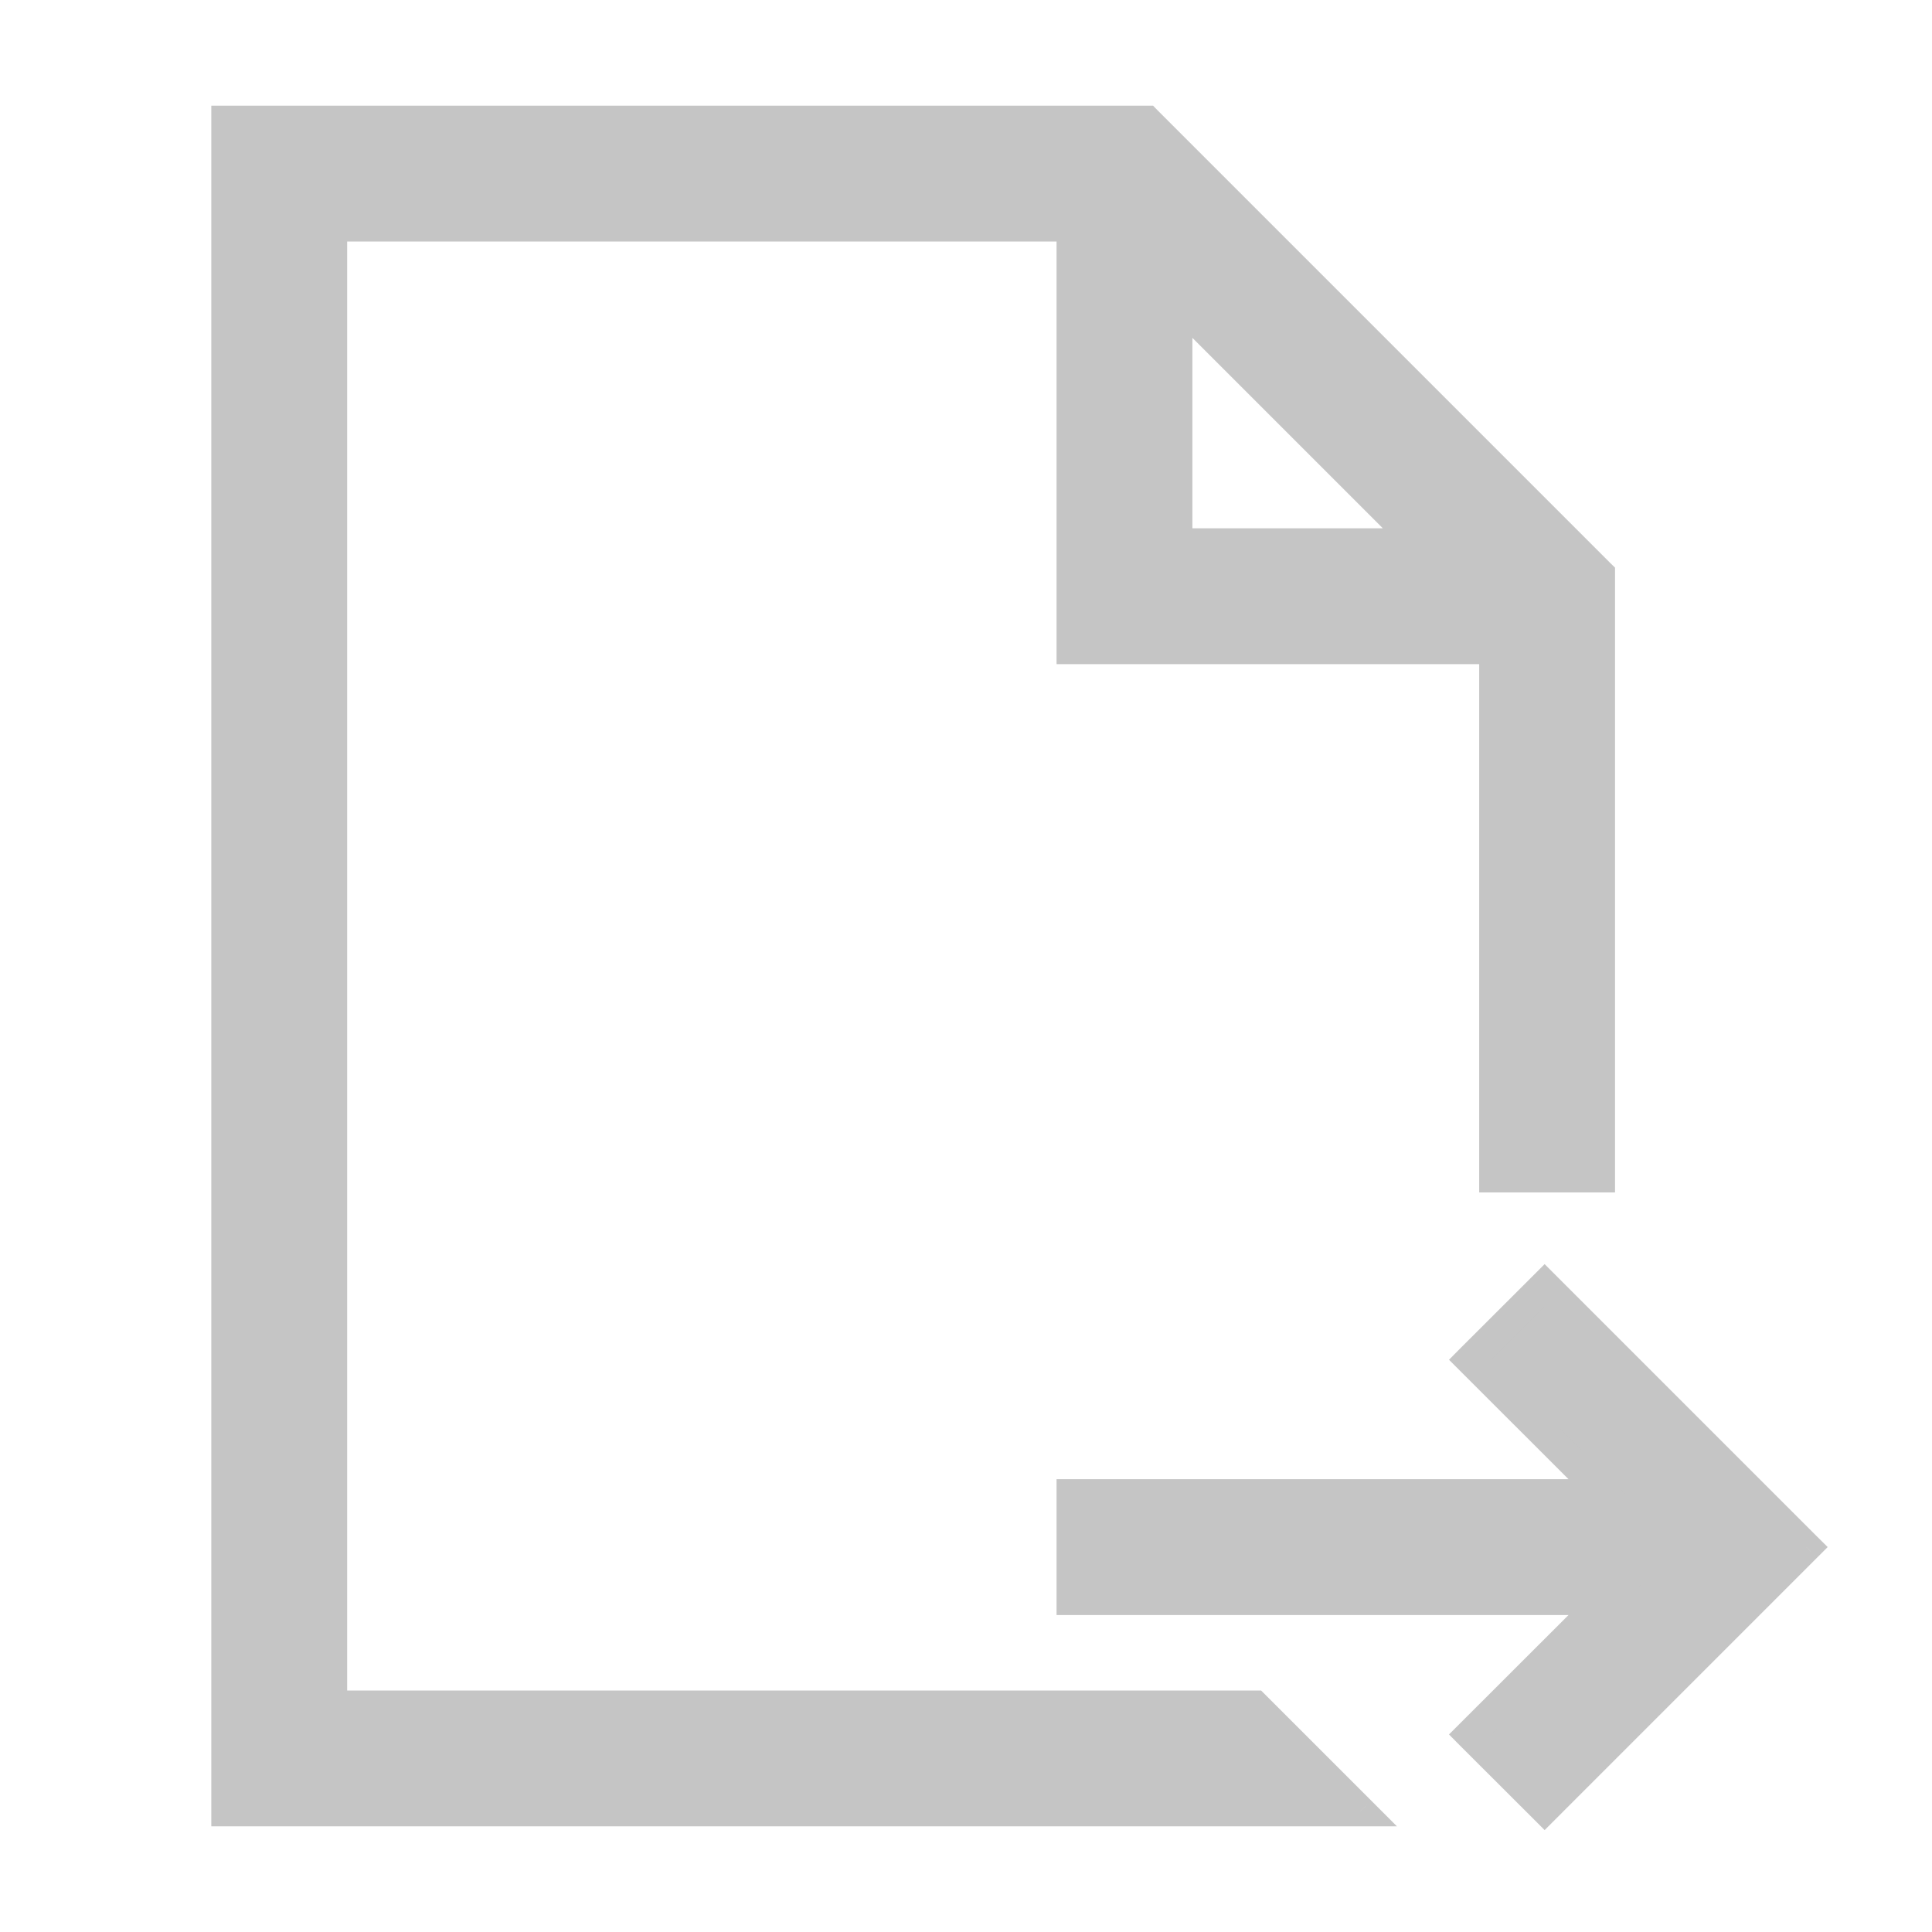
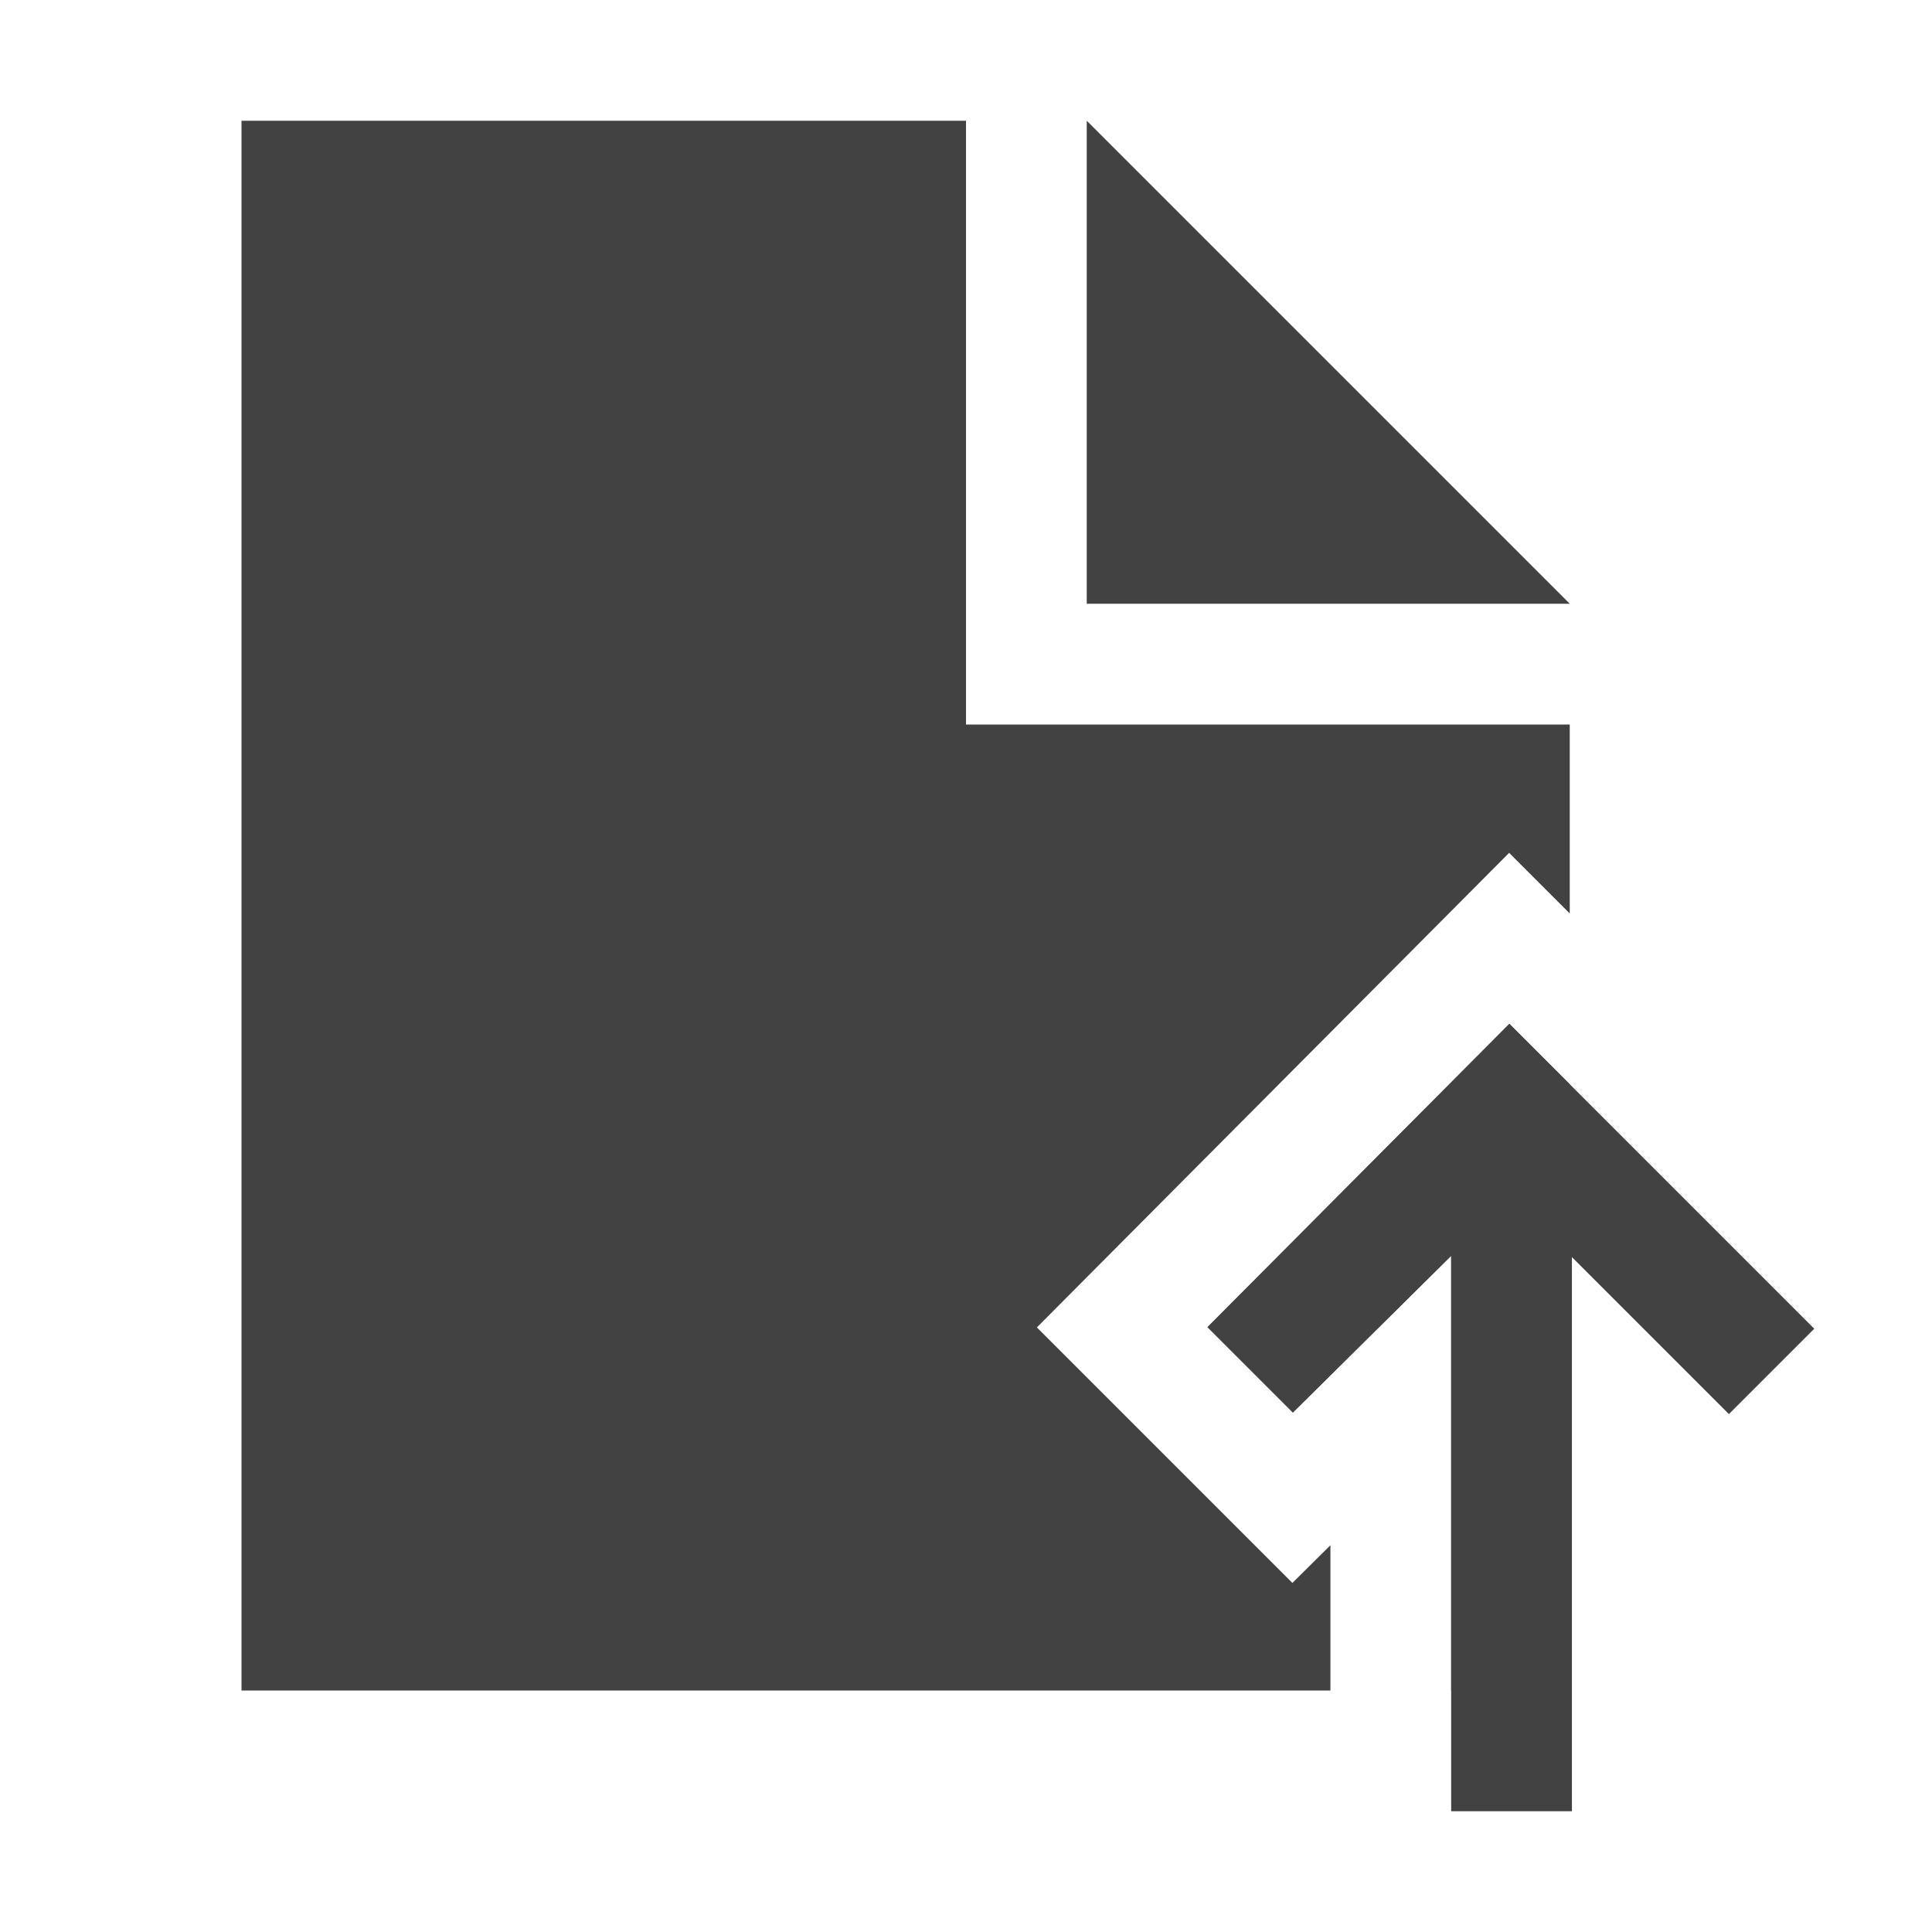
<svg xmlns="http://www.w3.org/2000/svg" width="16" height="16" viewBox="0 0 16 16" fill="none">
-   <path d="M14.959 12.812L12.792 14.979L12.177 14.364L13.291 13.25H8.875V12.375H13.291L12.177 11.261L12.792 10.646L14.959 12.812ZM10.393 14.125L11.268 15H1.875V1H9.497L13.25 4.753V9.75H12.375V5.375H8.875V1.875H2.75V14.125H10.393ZM9.75 4.5H11.753L9.75 2.497V4.5Z" fill="#C5C5C5" />
-   <path d="M14.959 12.812L15.047 12.901L15.136 12.812L15.047 12.724L14.959 12.812ZM12.792 14.979L12.704 15.068L12.792 15.156L12.88 15.068L12.792 14.979ZM12.177 14.364L12.088 14.276L12 14.364L12.088 14.453L12.177 14.364ZM13.291 13.25L13.379 13.338L13.593 13.125H13.291V13.25ZM8.875 13.25H8.75V13.375H8.875V13.25ZM8.875 12.375V12.25H8.75V12.375H8.875ZM13.291 12.375V12.5H13.593L13.379 12.287L13.291 12.375ZM12.177 11.261L12.088 11.172L12 11.261L12.088 11.349L12.177 11.261ZM12.792 10.646L12.88 10.557L12.792 10.469L12.704 10.557L12.792 10.646ZM10.393 14.125L10.481 14.037L10.444 14H10.393V14.125ZM11.268 15V15.125H11.569L11.356 14.912L11.268 15ZM1.875 15H1.75V15.125H1.875V15ZM1.875 1V0.875H1.75V1H1.875ZM9.497 1L9.585 0.912L9.549 0.875H9.497V1ZM13.25 4.753H13.375V4.701L13.338 4.665L13.25 4.753ZM13.25 9.75V9.875H13.375V9.75H13.25ZM12.375 9.75H12.25V9.875H12.375V9.75ZM12.375 5.375H12.5V5.25H12.375V5.375ZM8.875 5.375H8.75V5.5H8.875V5.375ZM8.875 1.875H9V1.75H8.875V1.875ZM2.75 1.875V1.75H2.625V1.875H2.75ZM2.75 14.125H2.625V14.25H2.75V14.125ZM9.75 4.5H9.625V4.625H9.75V4.5ZM11.753 4.5V4.625H12.055L11.841 4.412L11.753 4.5ZM9.75 2.497L9.838 2.409L9.625 2.195V2.497H9.75ZM14.871 12.724L12.704 14.891L12.88 15.068L15.047 12.901L14.871 12.724ZM12.88 14.891L12.265 14.276L12.088 14.453L12.704 15.068L12.88 14.891ZM12.265 14.453L13.379 13.338L13.203 13.162L12.088 14.276L12.265 14.453ZM13.291 13.125H8.875V13.375H13.291V13.125ZM9 13.25V12.375H8.75V13.25H9ZM8.875 12.5H13.291V12.25H8.875V12.5ZM13.379 12.287L12.265 11.172L12.088 11.349L13.203 12.463L13.379 12.287ZM12.265 11.349L12.88 10.734L12.704 10.557L12.088 11.172L12.265 11.349ZM12.704 10.734L14.871 12.901L15.047 12.724L12.88 10.557L12.704 10.734ZM10.304 14.213L11.179 15.088L11.356 14.912L10.481 14.037L10.304 14.213ZM11.268 14.875H1.875V15.125H11.268V14.875ZM2 15V1H1.75V15H2ZM1.875 1.125H9.497V0.875H1.875V1.125ZM9.409 1.088L13.162 4.841L13.338 4.665L9.585 0.912L9.409 1.088ZM13.125 4.753V9.75H13.375V4.753H13.125ZM13.25 9.625H12.375V9.875H13.25V9.625ZM12.5 9.75V5.375H12.25V9.75H12.5ZM12.375 5.25H8.875V5.5H12.375V5.25ZM9 5.375V1.875H8.75V5.375H9ZM8.875 1.75H2.75V2H8.875V1.75ZM2.625 1.875V14.125H2.875V1.875H2.625ZM2.75 14.25H10.393V14H2.75V14.25ZM9.75 4.625H11.753V4.375H9.75V4.625ZM11.841 4.412L9.838 2.409L9.662 2.585L11.665 4.588L11.841 4.412ZM9.625 2.497V4.5H9.875V2.497H9.625Z" fill="#C5C5C5" />
+   <path d="M9 1V5H13L9 1Z" fill="#424242" />
+   <path d="M12.5 8.479L10 10.991L10.707 11.698L12.018 10.4V15H13.018V10.411L14.318 11.711L15.025 11.004L12.5 8.479Z" fill="#424242" />
+   <path fill-rule="evenodd" clip-rule="evenodd" d="M13 8.979V14H12.018V10.4L10.707 11.698L10 10.991L12.5 8.479L13 8.979ZM13 7.565L12.498 7.063L8.587 10.993L10.703 13.109L11.018 12.797V14H2V1H8V6H13V7.565Z" fill="#424242" />
</svg>
